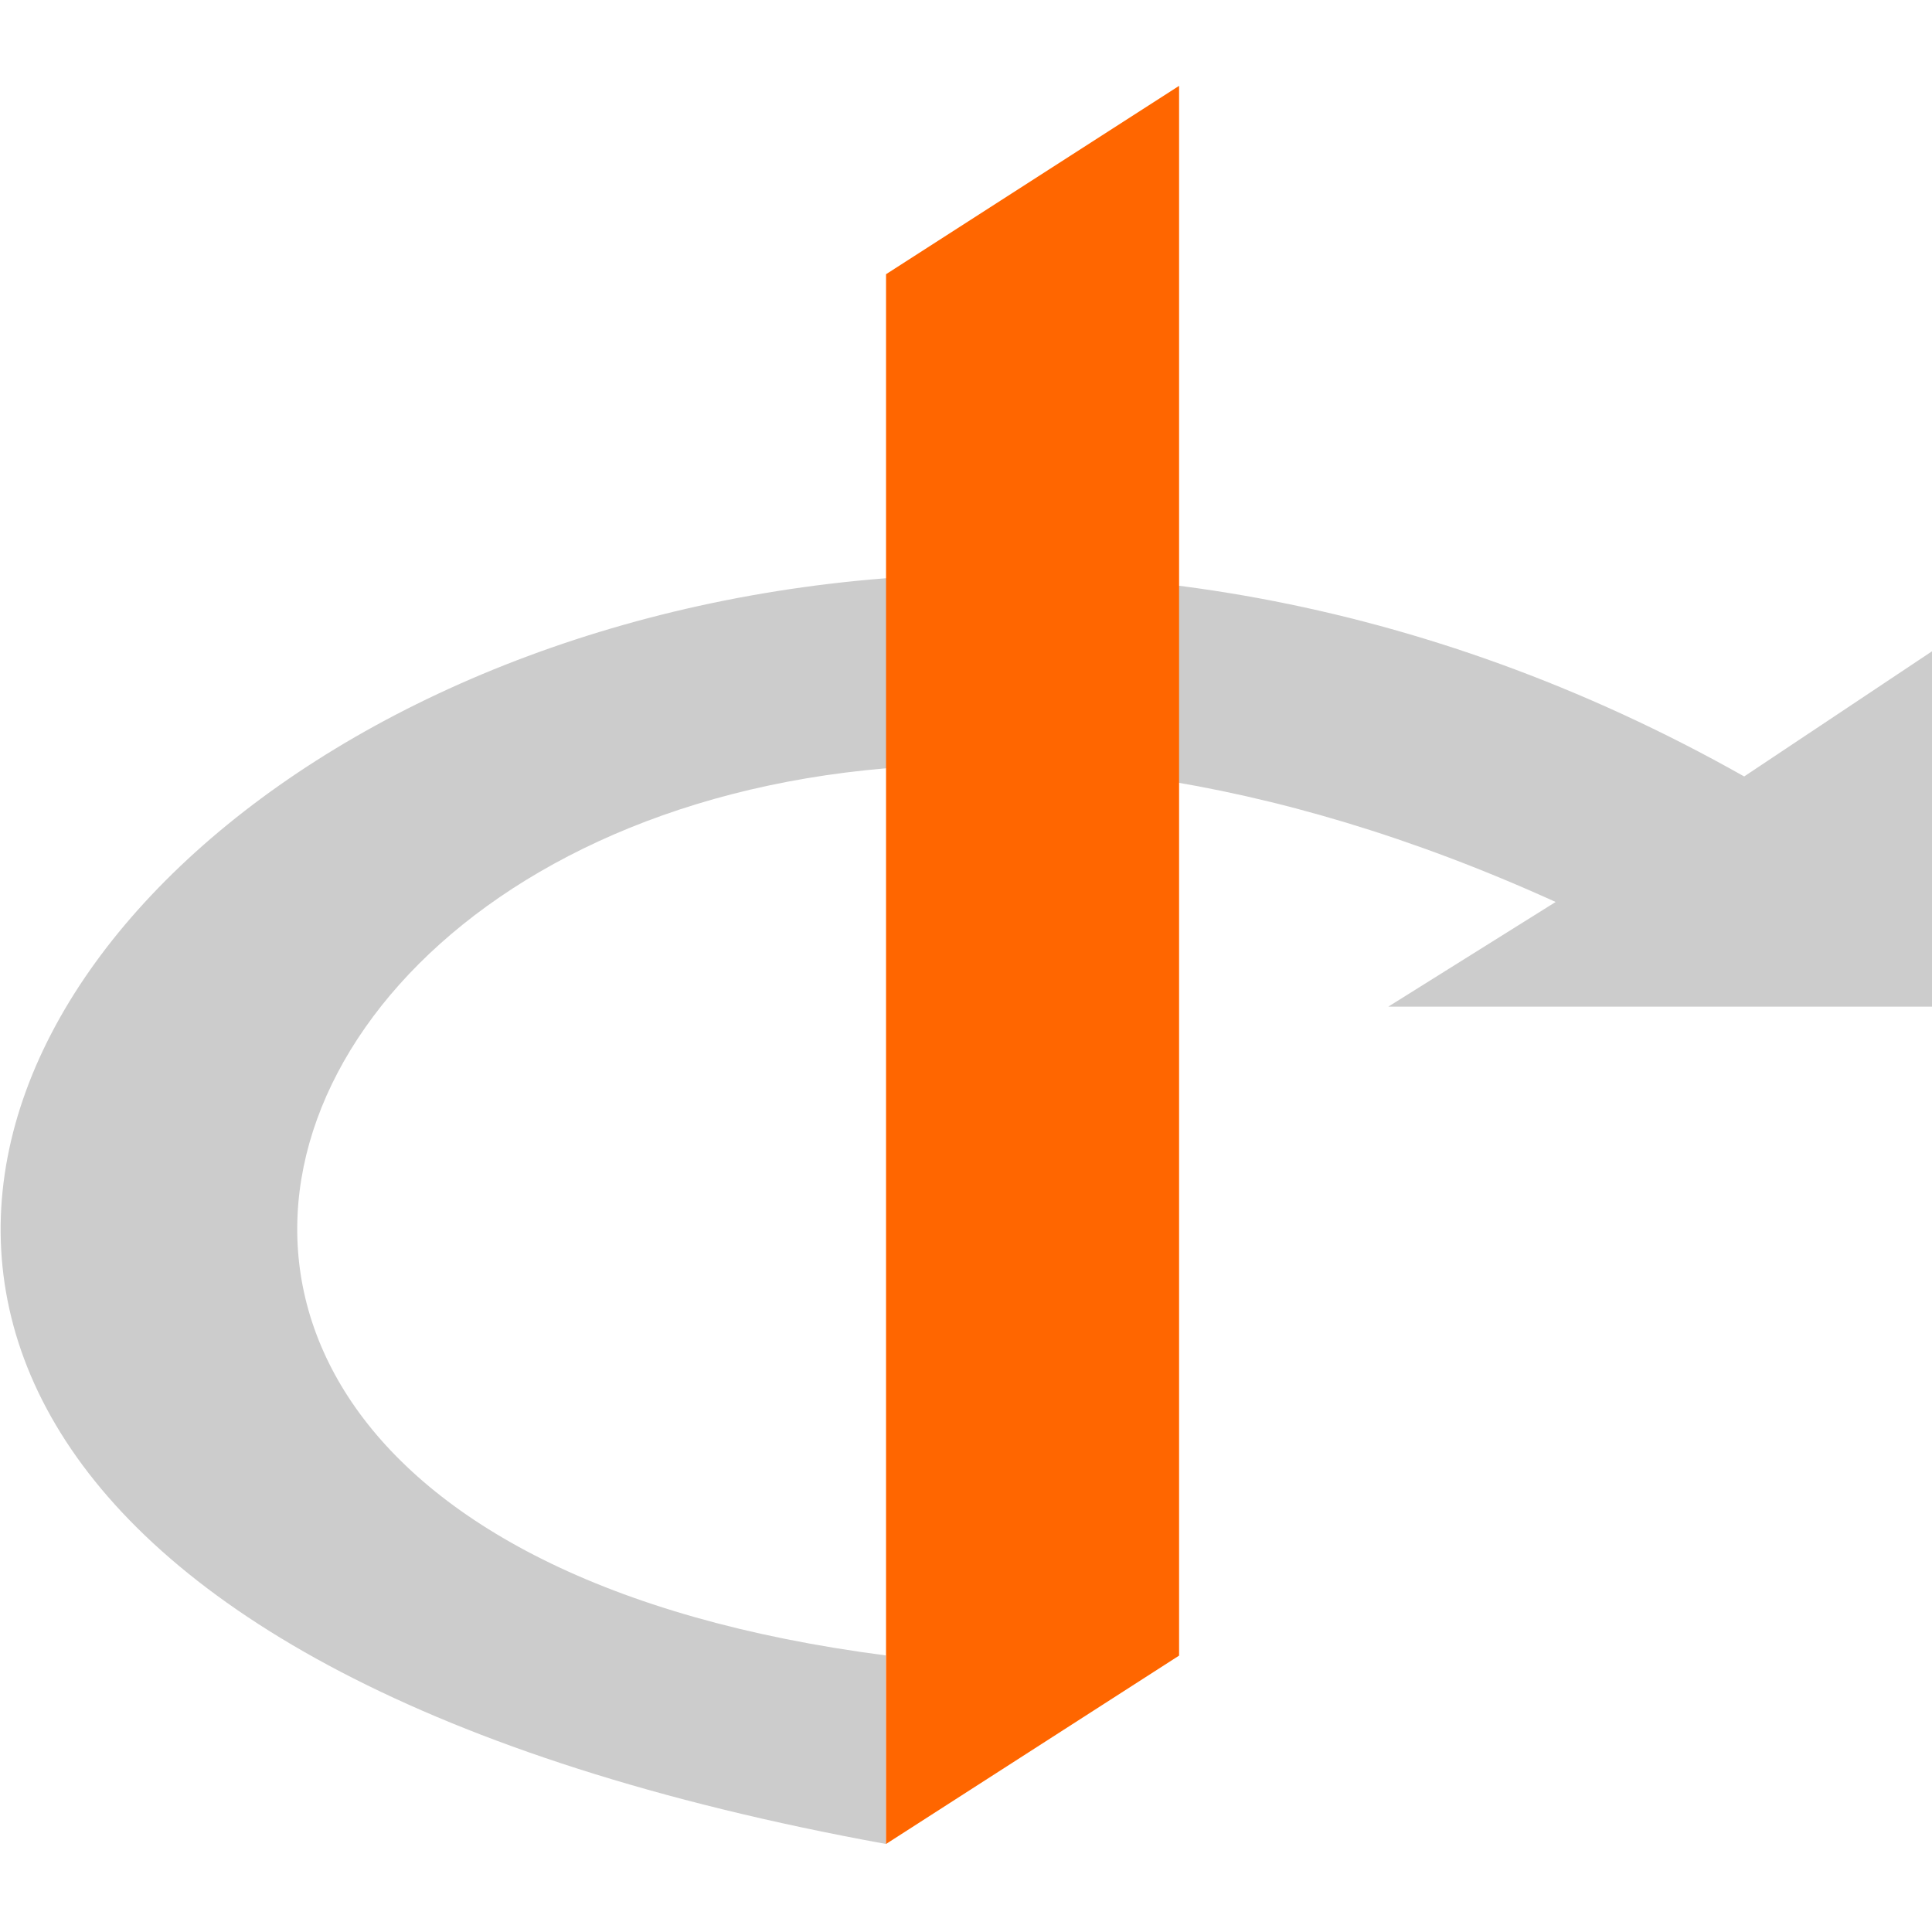
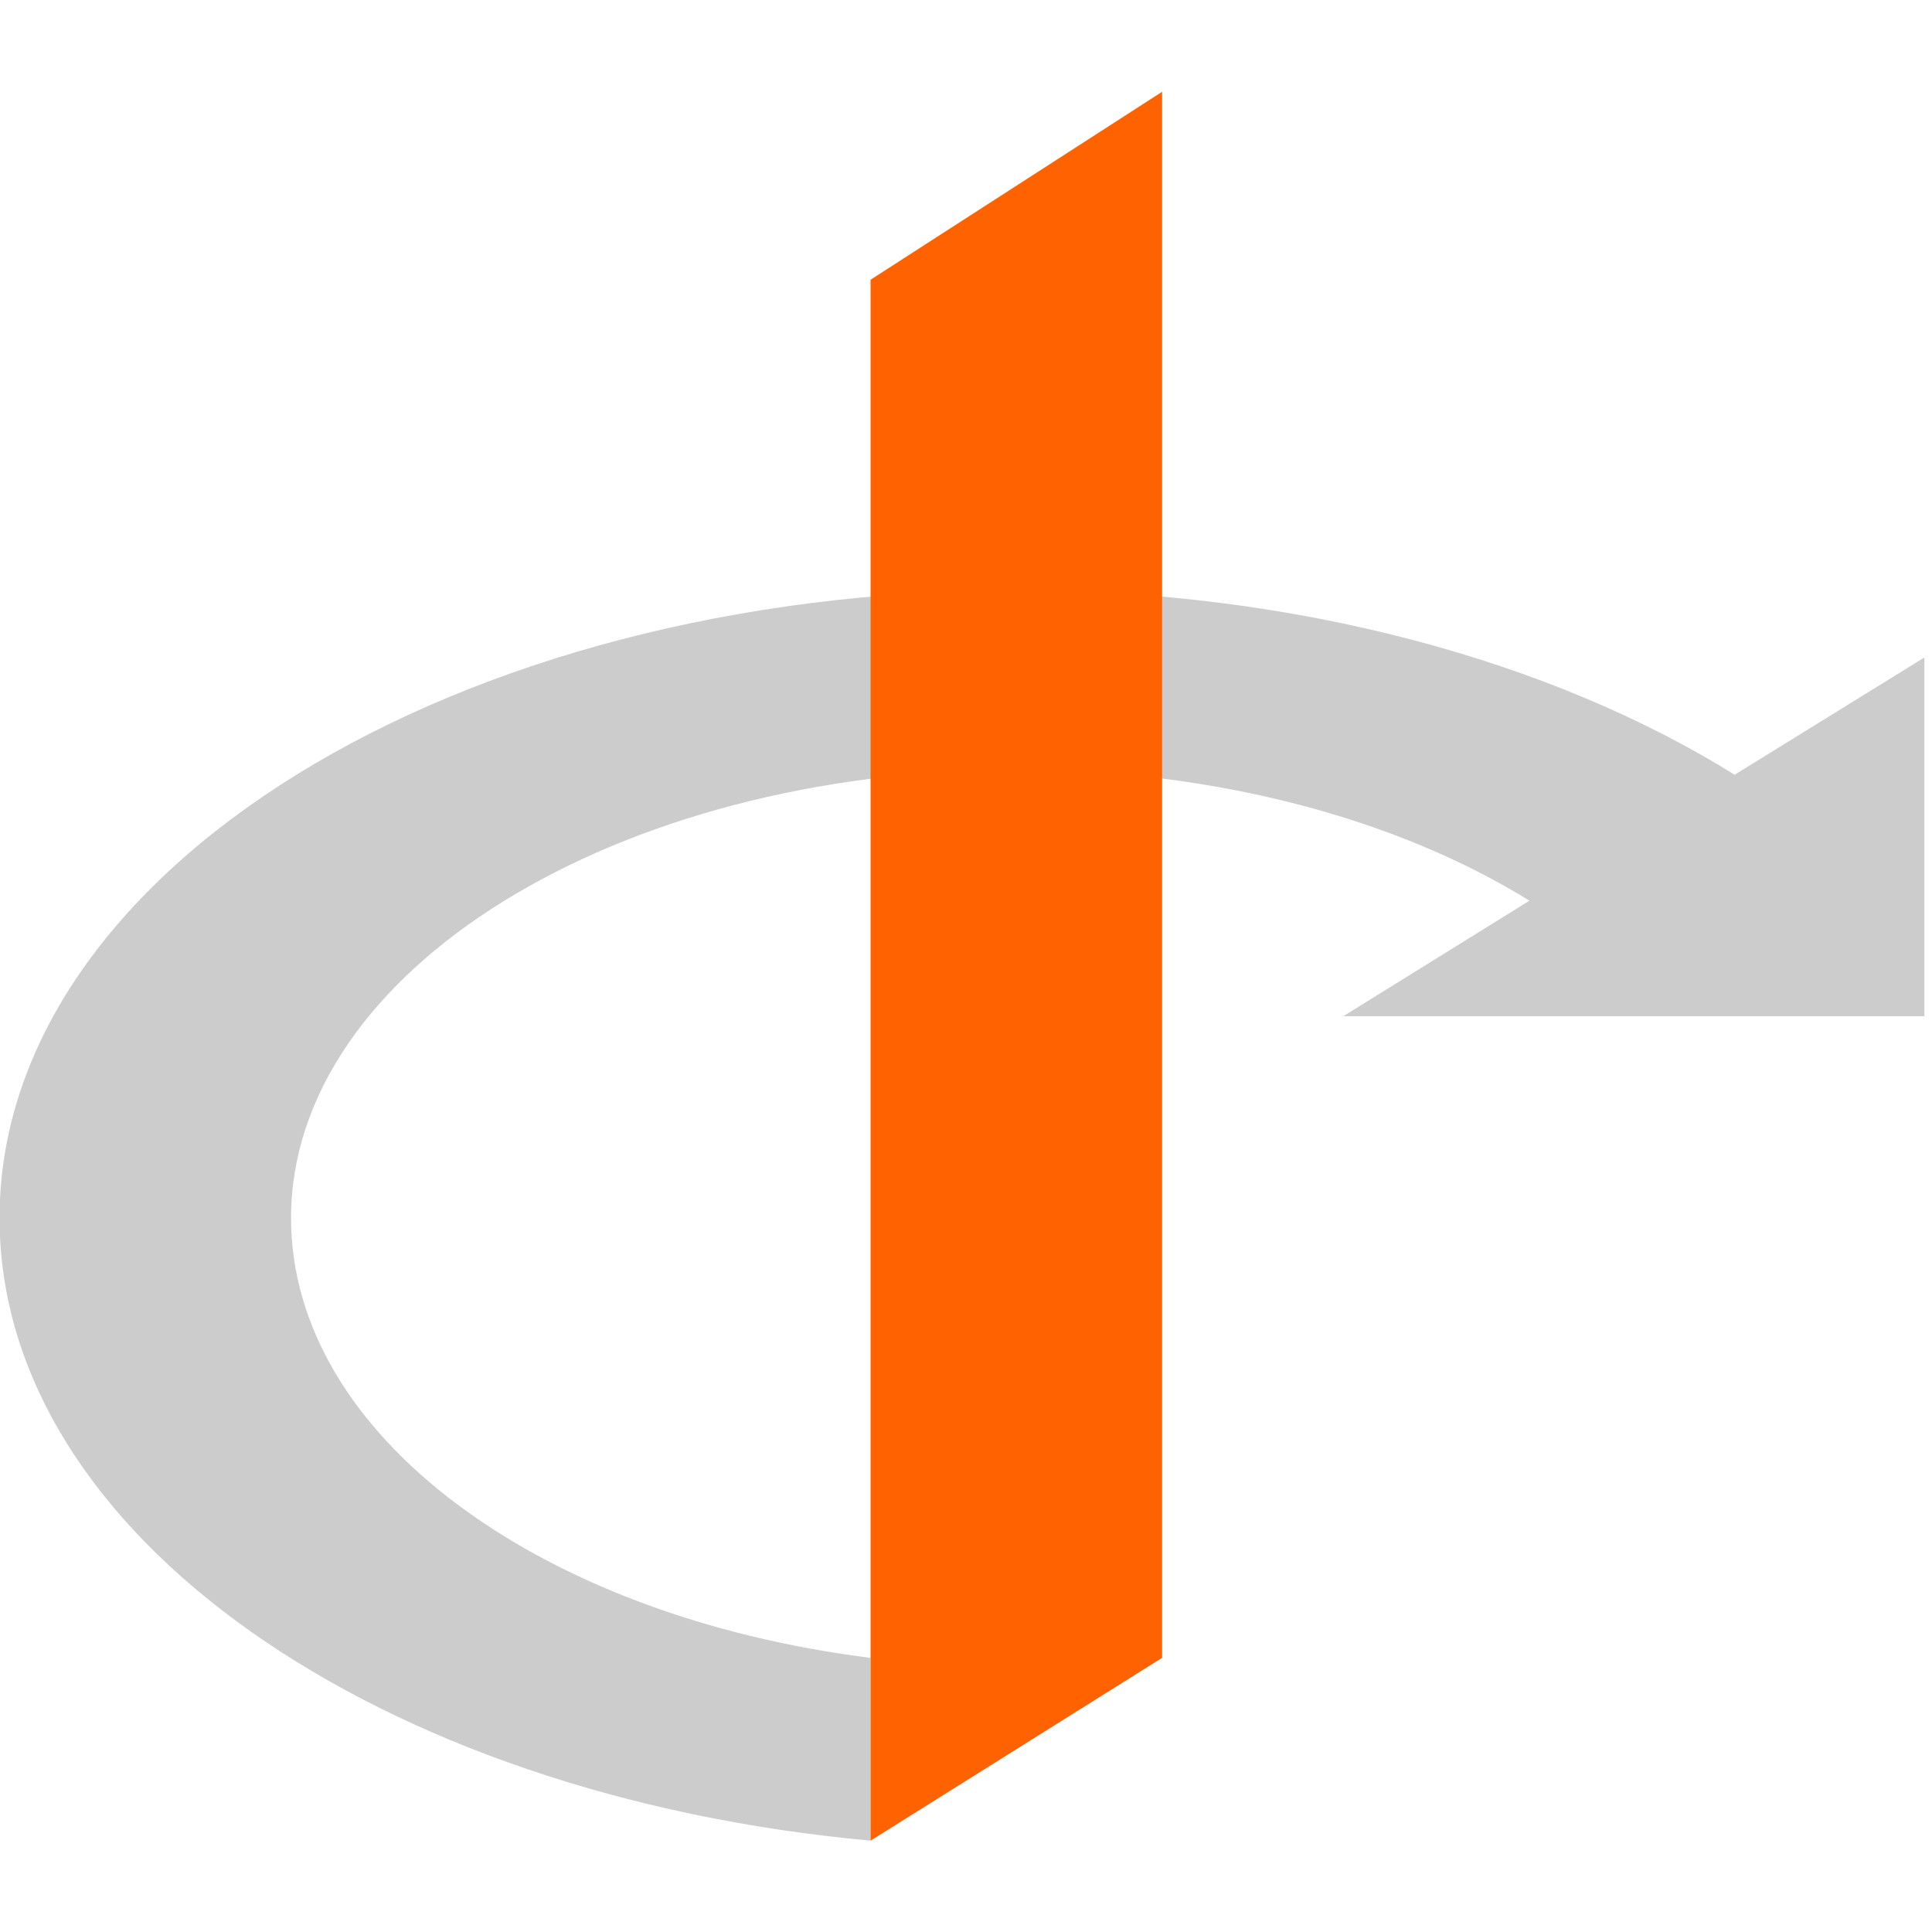
- <svg xmlns="http://www.w3.org/2000/svg" width="32" height="32" version="1.0" viewBox="0 0 10.667 10.667">
-   <path d="m4.892 10.181c-10.169-1.849-2.427-9.938 4.738-5.894l1.04-0.693v1.964h-3.005l0.924-0.578c-6.356-2.889-9.938 3.351-3.698 4.16z" style="fill:#cccccc;stroke-width:.116" />
-   <path d="m4.892 10.181v-8.667l1.618-1.04v8.667z" style="fill:#ff6600;stroke-width:.116" />
+ <svg xmlns="http://www.w3.org/2000/svg" version="1.1" id="Ebene_1" x="0px" y="0px" width="32px" height="32px" viewBox="0 0 32 32" enable-background="new 0 0 32 32" xml:space="preserve">
+   <g id="g2189" transform="matrix(69.45,0,0,69.45,-8759.476,-989.3969)">
+     <g id="g2202" transform="matrix(1.031807e-2,0,0,1.031807e-2,143.3621,-90.91537)">
+       <path id="path2204" fill="#CCCCCC" d="M-1630.348,10209.886c-4.225-2.631-10.127-4.266-16.584-4.266    c-12.996,0-23.521,6.498-23.521,14.511c0,7.335,8.772,13.355,20.133,14.392v-4.225c-7.654-0.958-13.395-5.144-13.395-10.167    c0-5.702,7.495-10.364,16.784-10.364c4.624,0,8.81,1.155,11.84,3.03l-4.304,2.671h13.433v-8.293L-1630.348,10209.886z" />
+       <path id="path2206" fill="#FF6200" d="M-1650.32,10198.444v31.854v4.225l6.738-4.225v-36.198L-1650.32,10198.444z" />
+     </g>
+   </g>
</svg>
